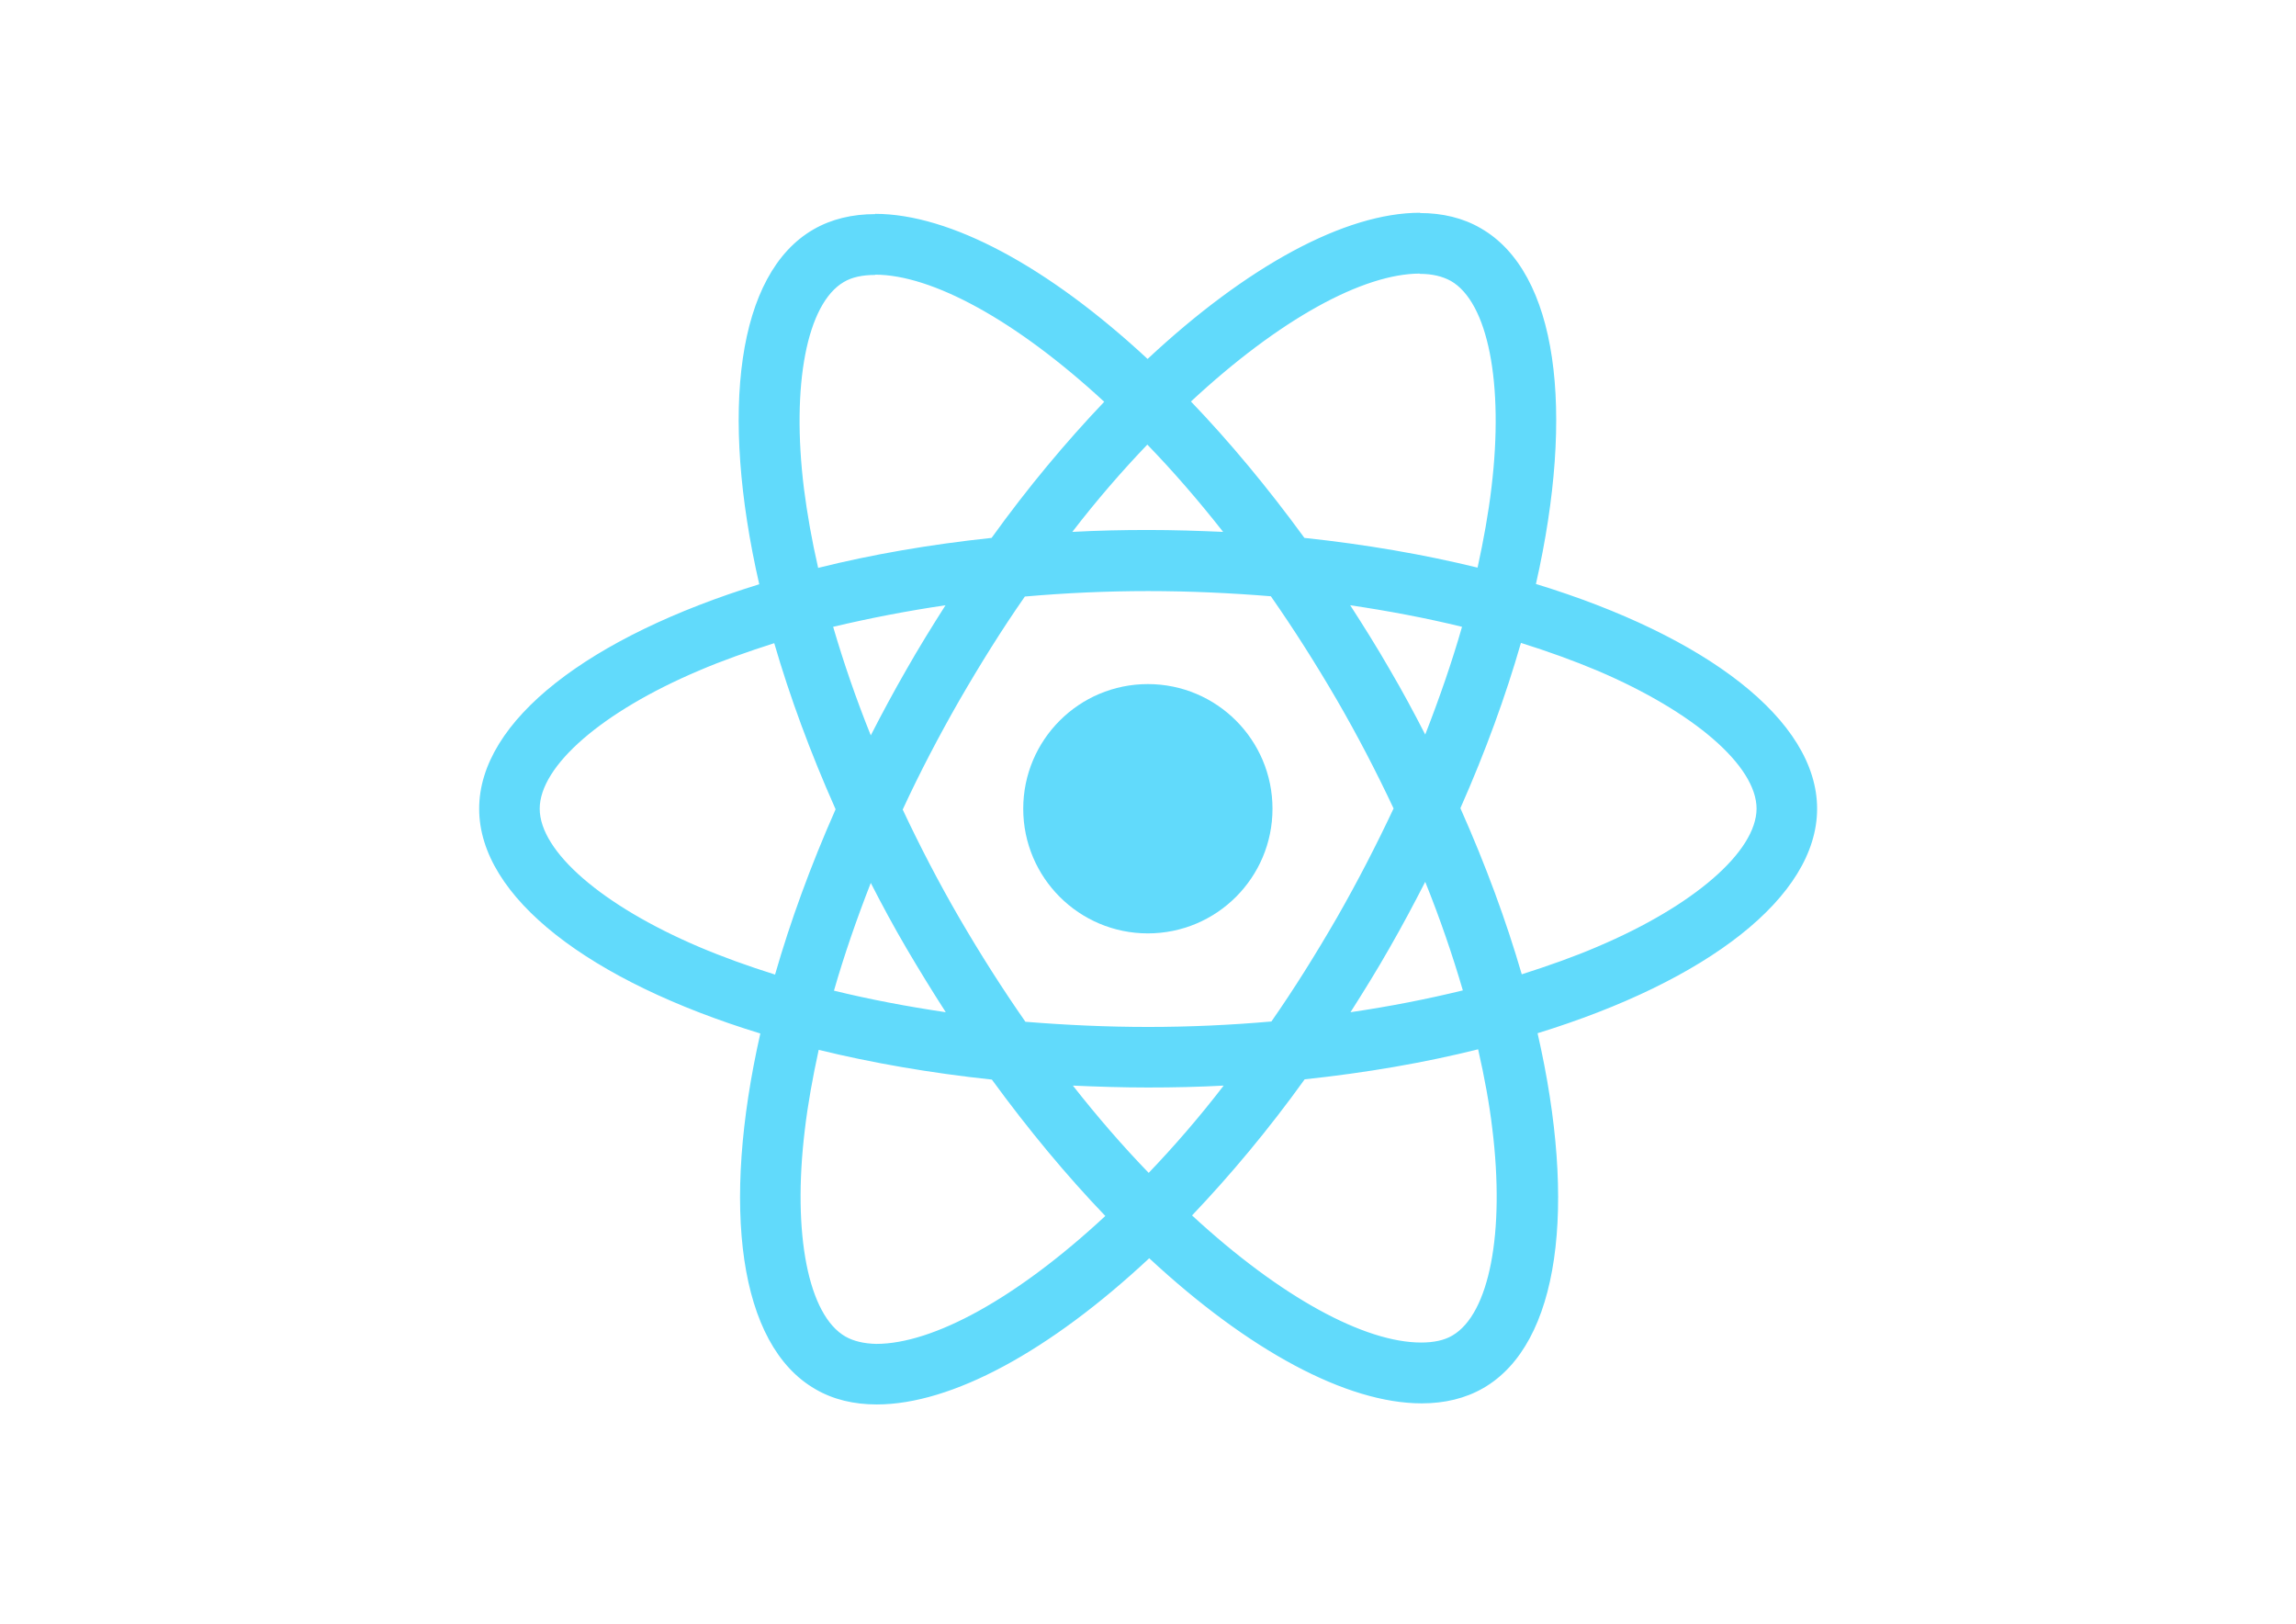
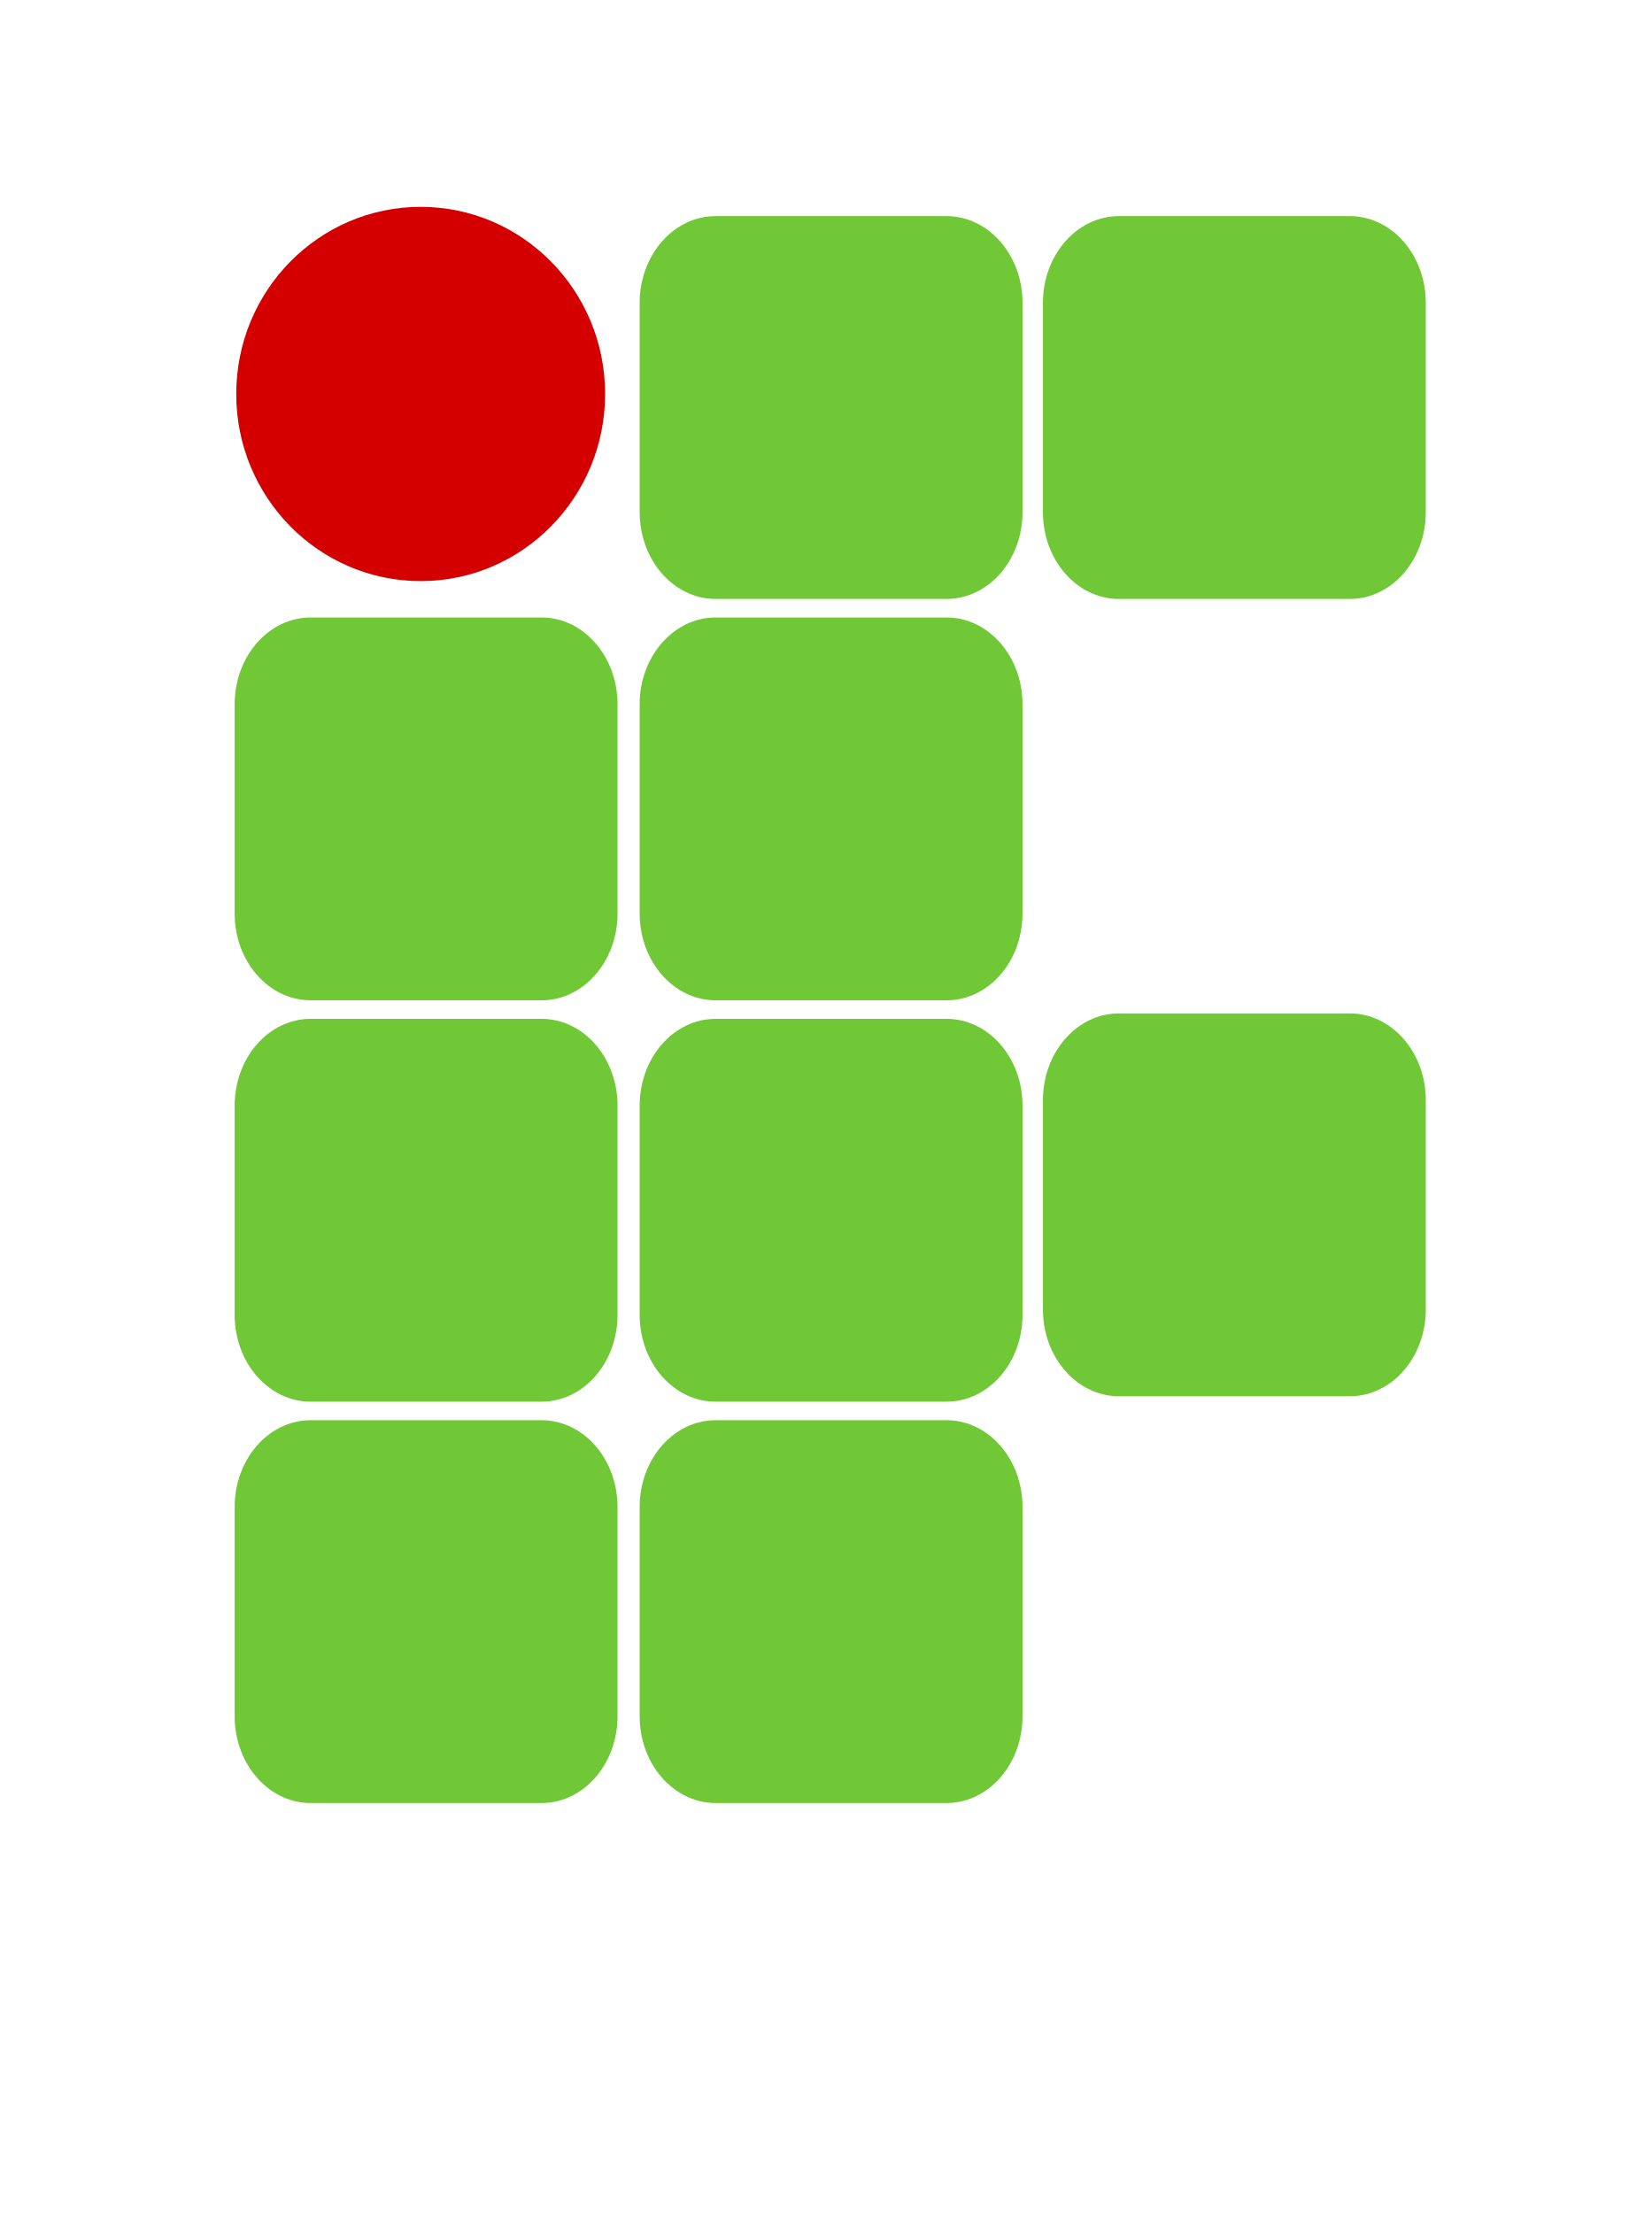
- <svg xmlns="http://www.w3.org/2000/svg" viewBox="0 0 841.9 595.3">
-   <g fill="#61DAFB">
-     <path d="M666.3 296.5c0-32.5-40.7-63.3-103.1-82.4 14.4-63.6 8-114.2-20.2-130.4-6.5-3.8-14.1-5.6-22.4-5.6v22.3c4.6 0 8.3.9 11.4 2.6 13.6 7.8 19.5 37.5 14.9 75.7-1.1 9.4-2.9 19.3-5.1 29.4-19.6-4.8-41-8.5-63.5-10.9-13.5-18.5-27.5-35.3-41.6-50 32.6-30.3 63.2-46.9 84-46.9V78c-27.5 0-63.5 19.6-99.9 53.6-36.4-33.8-72.4-53.2-99.9-53.2v22.3c20.7 0 51.4 16.5 84 46.6-14 14.7-28 31.4-41.3 49.9-22.6 2.4-44 6.1-63.6 11-2.3-10-4-19.7-5.2-29-4.7-38.2 1.1-67.9 14.6-75.8 3-1.8 6.9-2.6 11.5-2.6V78.5c-8.4 0-16 1.8-22.6 5.6-28.1 16.2-34.4 66.7-19.9 130.1-62.2 19.2-102.7 49.9-102.7 82.3 0 32.5 40.7 63.3 103.1 82.4-14.4 63.6-8 114.2 20.2 130.4 6.5 3.8 14.1 5.6 22.5 5.6 27.5 0 63.5-19.6 99.9-53.6 36.4 33.8 72.4 53.2 99.9 53.2 8.4 0 16-1.8 22.6-5.6 28.1-16.2 34.4-66.7 19.9-130.1 62-19.1 102.5-49.9 102.5-82.3zm-130.2-66.7c-3.7 12.9-8.3 26.2-13.5 39.5-4.1-8-8.4-16-13.1-24-4.6-8-9.5-15.8-14.4-23.4 14.2 2.1 27.9 4.7 41 7.9zm-45.8 106.5c-7.8 13.5-15.8 26.3-24.1 38.2-14.9 1.3-30 2-45.2 2-15.1 0-30.2-.7-45-1.9-8.3-11.9-16.4-24.6-24.2-38-7.6-13.1-14.5-26.4-20.8-39.8 6.2-13.4 13.2-26.8 20.7-39.9 7.8-13.5 15.8-26.3 24.1-38.2 14.9-1.3 30-2 45.2-2 15.1 0 30.2.7 45 1.9 8.3 11.9 16.4 24.6 24.2 38 7.6 13.1 14.5 26.4 20.8 39.8-6.3 13.4-13.2 26.8-20.7 39.9zm32.3-13c5.4 13.4 10 26.8 13.8 39.8-13.1 3.2-26.9 5.9-41.2 8 4.9-7.7 9.8-15.6 14.4-23.7 4.6-8 8.9-16.1 13-24.1zM421.2 430c-9.3-9.6-18.6-20.3-27.8-32 9 .4 18.2.7 27.5.7 9.4 0 18.7-.2 27.8-.7-9 11.7-18.3 22.4-27.5 32zm-74.4-58.9c-14.2-2.1-27.9-4.7-41-7.9 3.7-12.9 8.3-26.2 13.5-39.5 4.1 8 8.4 16 13.1 24 4.7 8 9.5 15.8 14.4 23.4zM420.7 163c9.3 9.6 18.6 20.3 27.8 32-9-.4-18.2-.7-27.5-.7-9.4 0-18.7.2-27.8.7 9-11.7 18.3-22.4 27.5-32zm-74 58.9c-4.9 7.7-9.8 15.6-14.4 23.7-4.6 8-8.9 16-13 24-5.4-13.4-10-26.8-13.8-39.8 13.1-3.1 26.9-5.8 41.2-7.9zm-90.5 125.2c-35.4-15.1-58.3-34.9-58.3-50.6 0-15.7 22.9-35.6 58.3-50.6 8.6-3.7 18-7 27.7-10.1 5.7 19.6 13.2 40 22.5 60.9-9.2 20.8-16.6 41.1-22.2 60.6-9.9-3.1-19.3-6.5-28-10.2zM310 490c-13.6-7.8-19.5-37.5-14.9-75.7 1.1-9.4 2.9-19.3 5.1-29.4 19.6 4.8 41 8.5 63.5 10.9 13.5 18.5 27.5 35.3 41.6 50-32.6 30.3-63.2 46.9-84 46.9-4.5-.1-8.3-1-11.3-2.7zm237.2-76.2c4.7 38.2-1.1 67.9-14.6 75.8-3 1.8-6.9 2.6-11.5 2.6-20.7 0-51.4-16.5-84-46.6 14-14.7 28-31.4 41.3-49.9 22.6-2.4 44-6.1 63.6-11 2.3 10.1 4.1 19.8 5.2 29.1zm38.5-66.7c-8.6 3.7-18 7-27.7 10.1-5.7-19.6-13.2-40-22.5-60.9 9.2-20.8 16.6-41.1 22.2-60.6 9.9 3.1 19.3 6.5 28.1 10.2 35.4 15.1 58.3 34.9 58.3 50.6-.1 15.7-23 35.6-58.4 50.6zM320.8 78.4z" />
-     <circle cx="420.9" cy="296.5" r="45.7" />
-     <path d="M520.5 78.1z" />
+ <svg xmlns="http://www.w3.org/2000/svg" width="385.773" height="517.028" id="svg2" version="1.1">
+   <defs id="defs4">
+     </defs>
+   <g id="layer1" transform="translate(0,-535.3341)">
+     <rect style="fill:#71c837;fill-rule:evenodd;stroke:none;stroke-width:0.721" id="rect2816-4-4-5-1-7" width="89.438" height="89.438" x="149.426" y="585.829" ry="20.275" rx="17.741" />
+     <rect style="fill:#71c837;fill-rule:evenodd;stroke-width:0.721" id="rect2816-4-4-5-1-7-4" width="89.438" height="89.438" x="149.426" y="679.6" ry="20.275" rx="17.741" />
+     <rect style="fill:#71c837;fill-rule:evenodd;stroke-width:0.721" id="rect2816-4-4-5-1-7-3" width="89.438" height="89.438" x="149.426" y="773.371" ry="20.275" rx="17.741" />
+     <rect style="fill:#71c837;fill-rule:evenodd;stroke-width:0.721" id="rect2816-4-4-5-1-7-1" width="89.438" height="89.438" x="149.426" y="867.143" ry="20.275" rx="17.741" />
+     <rect style="fill:#71c837;fill-rule:evenodd;stroke:none;stroke-width:0.721" id="rect2816-4-4-5-1-7-8" width="89.438" height="89.438" x="243.629" y="585.829" ry="20.275" rx="17.741" />
+     <rect style="fill:#71c837;fill-rule:evenodd;stroke-width:0.721" id="rect2816-4-4-5-1-7-4-9" width="89.438" height="89.438" x="54.819" y="679.6" ry="20.275" rx="17.741" />
+     <rect style="fill:#71c837;fill-rule:evenodd;stroke-width:0.721" id="rect2816-4-4-5-1-7-3-2" width="89.438" height="89.438" x="54.819" y="773.371" ry="20.275" rx="17.741" />
+     <rect style="fill:#71c837;fill-rule:evenodd;stroke-width:0.721" id="rect2816-4-4-5-1-7-1-7" width="89.438" height="89.438" x="54.819" y="867.143" ry="20.275" rx="17.741" />
+     <rect style="fill:#71c837;fill-rule:evenodd;stroke-width:0.721" id="rect2816-4-4-5-1-7-8-2" width="89.438" height="89.438" x="243.629" y="772.104" ry="20.275" rx="17.741" />
+     <ellipse style="fill:#d40000;stroke-width:0.721" id="path3184" cx="98.271" cy="627.38" rx="43.084" ry="43.718" />
  </g>
</svg>
